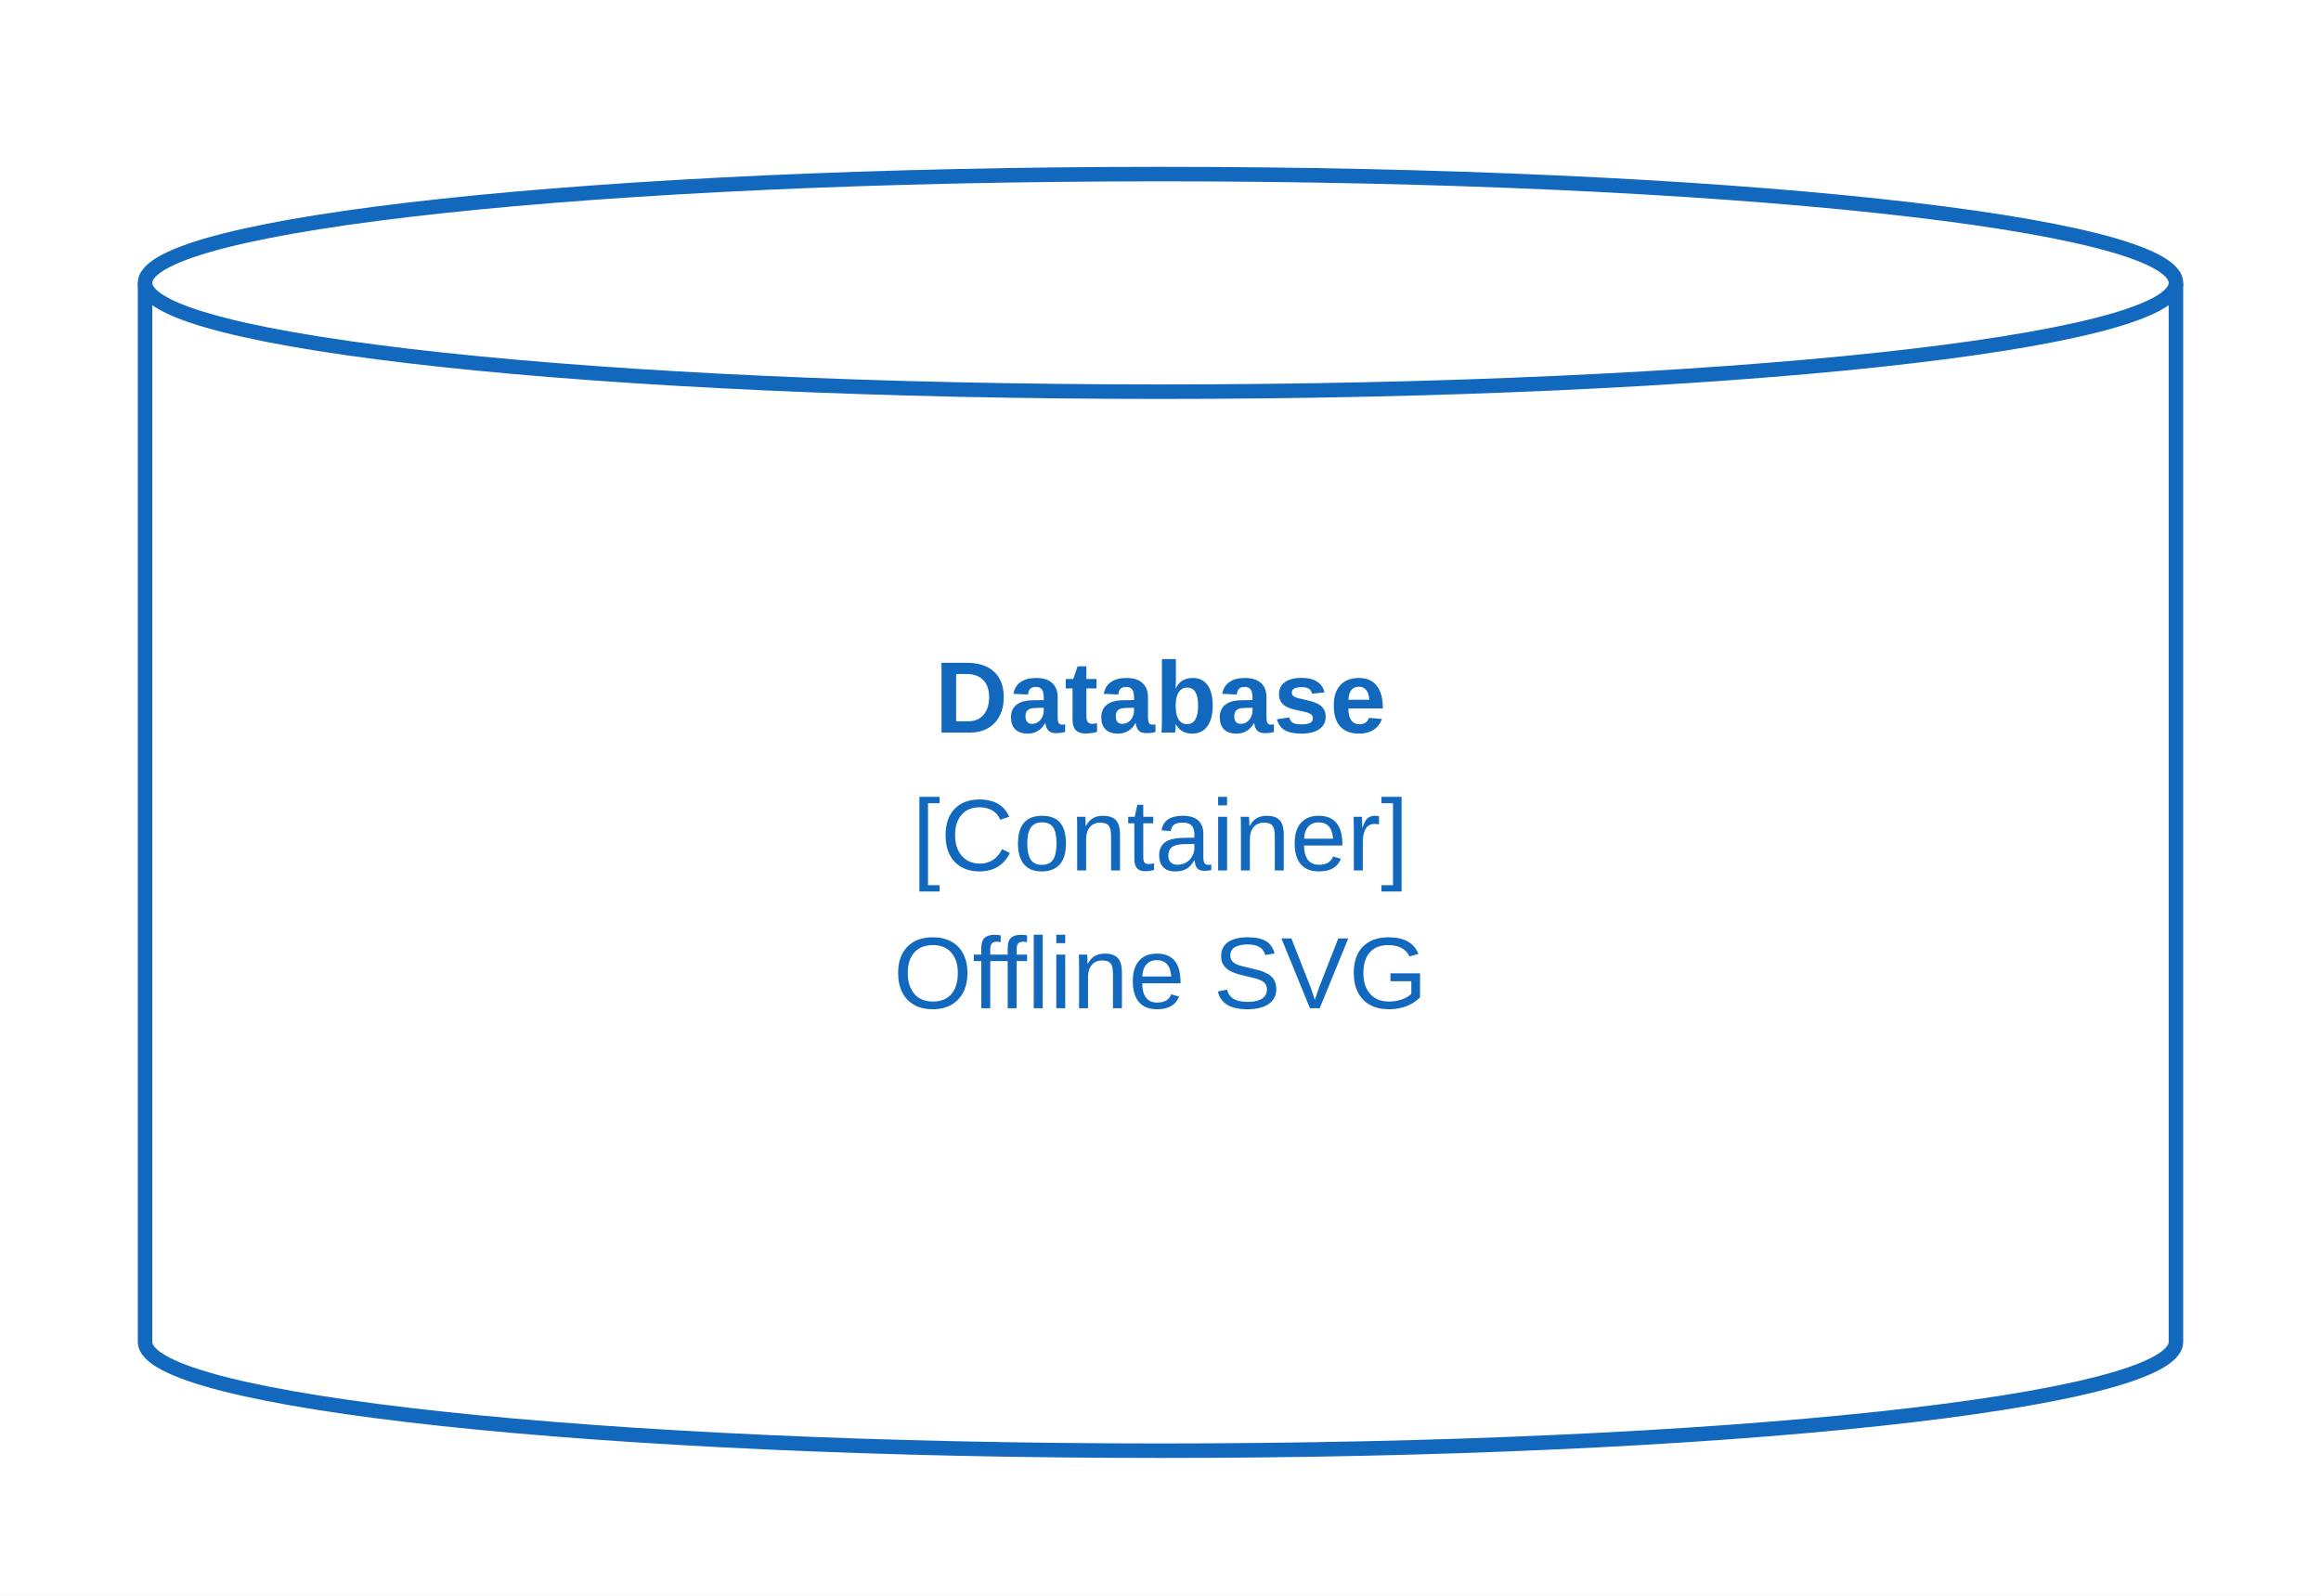
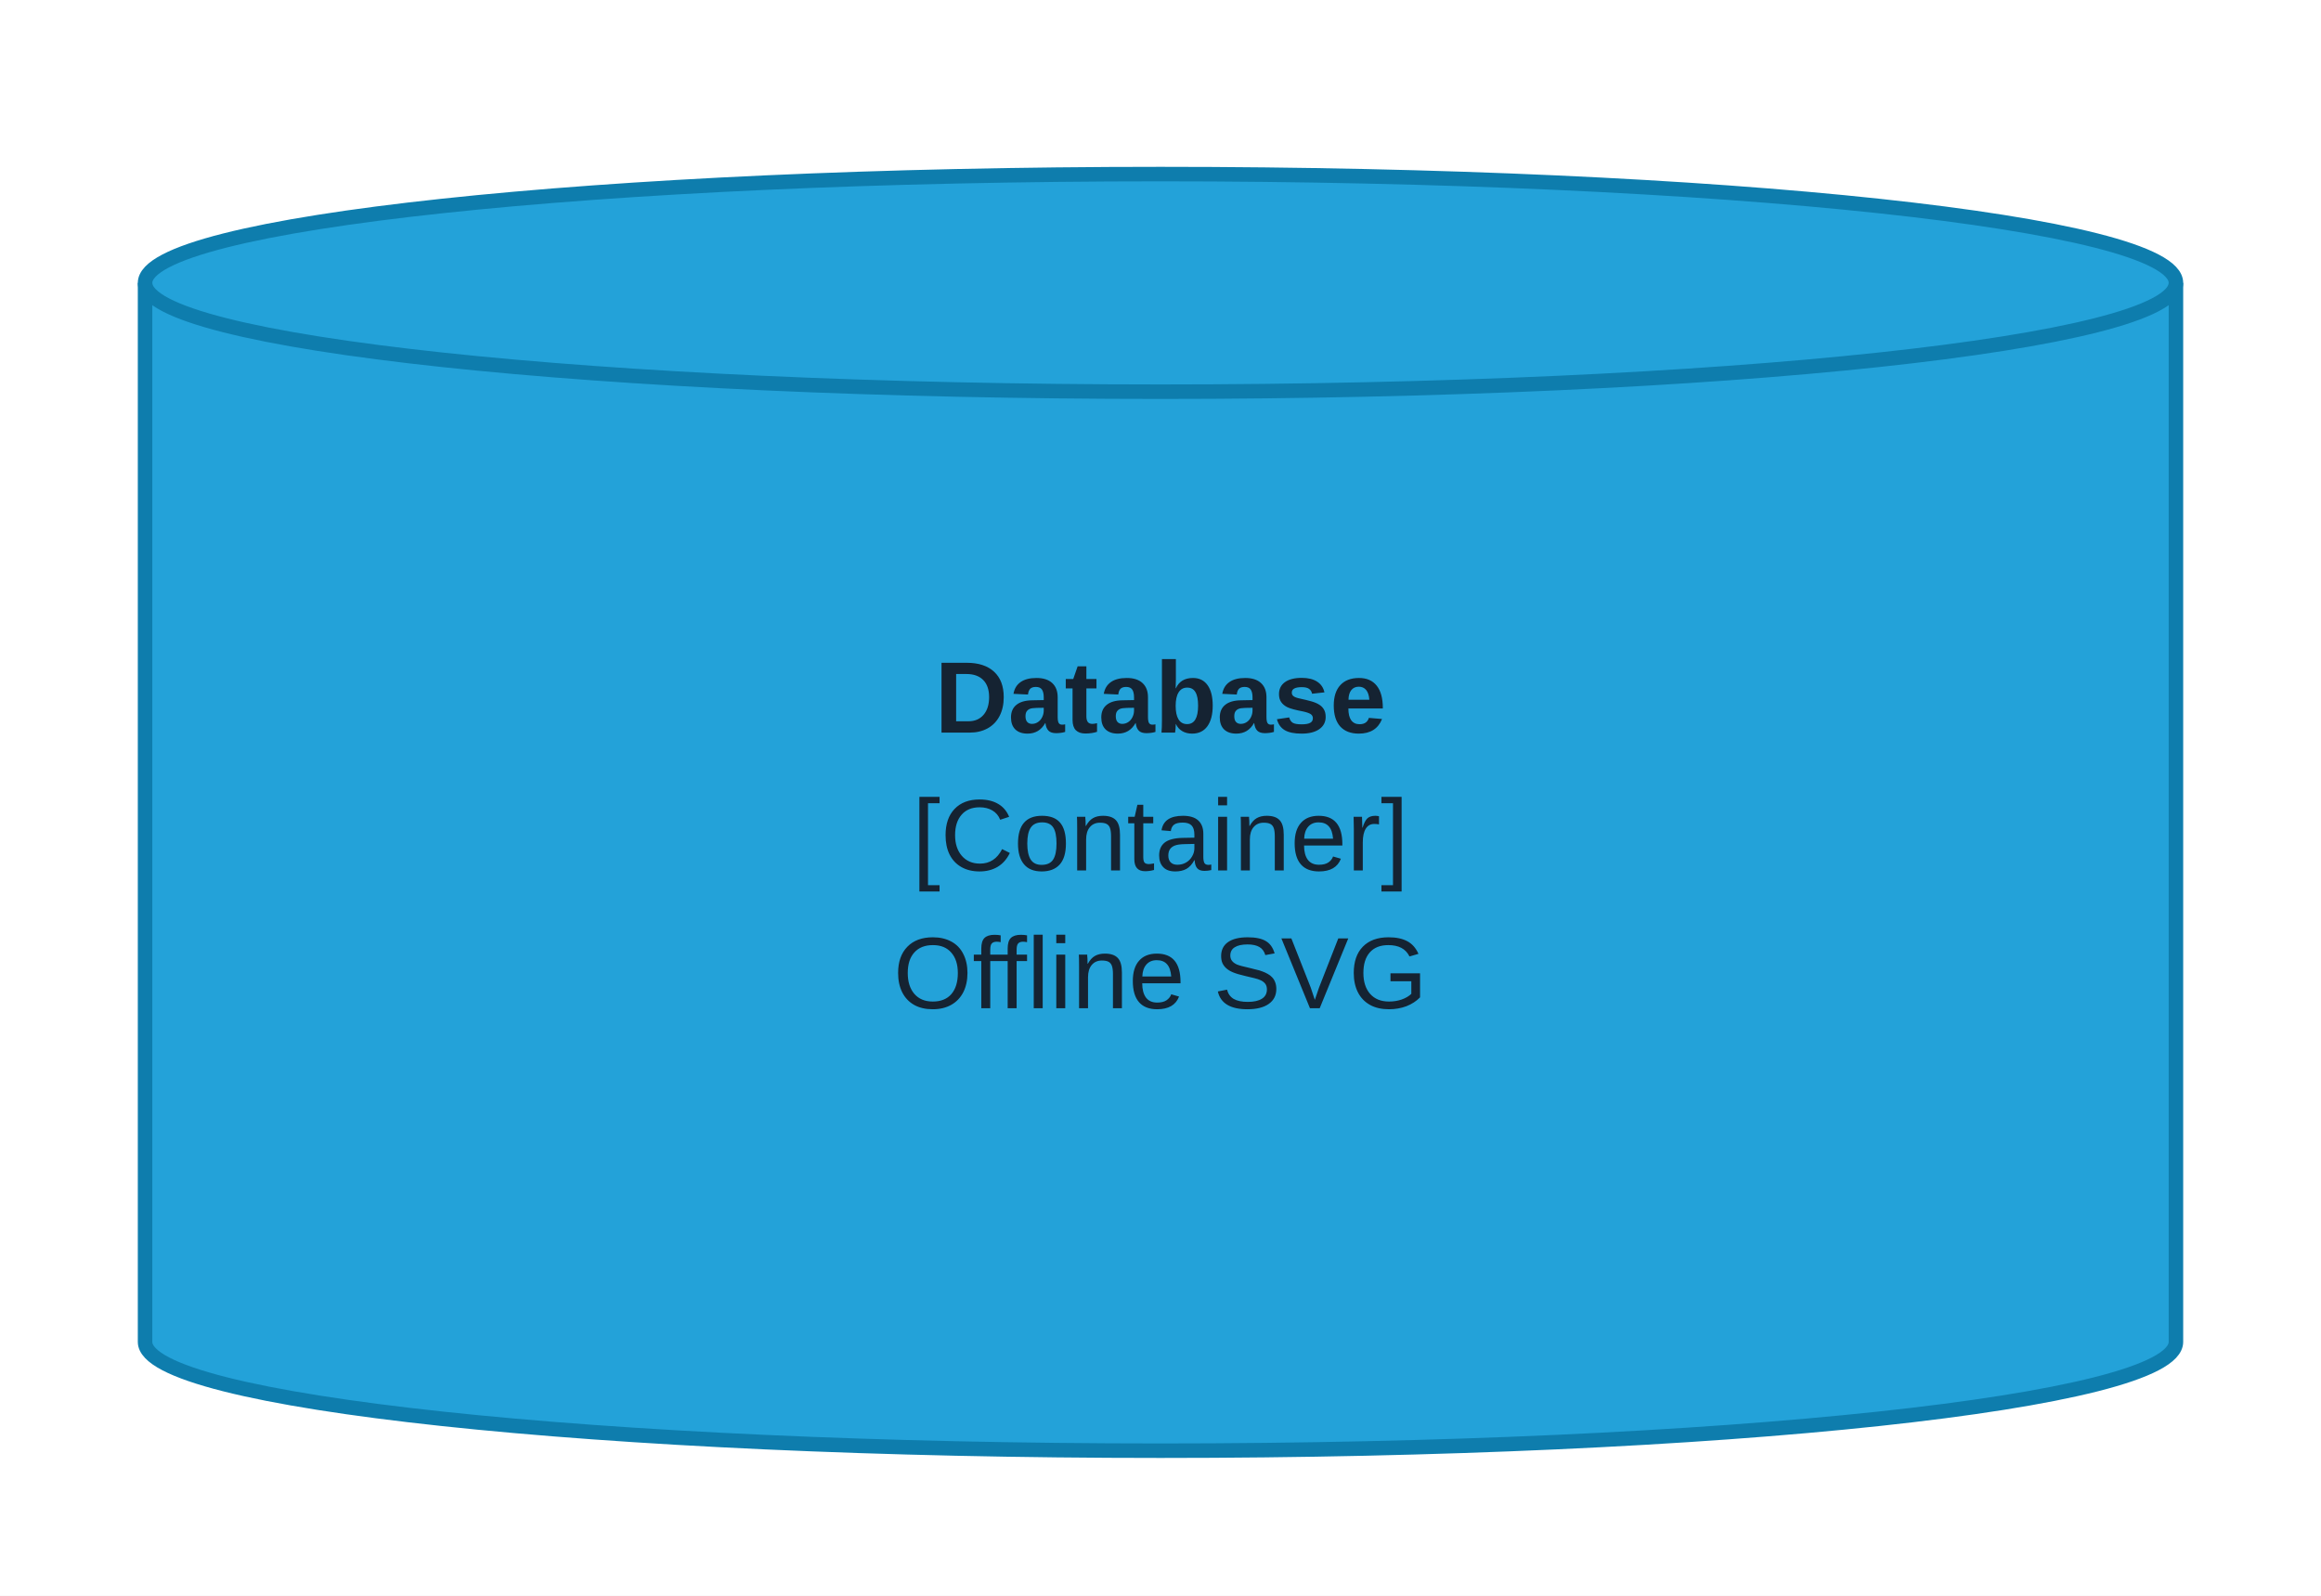
<svg xmlns="http://www.w3.org/2000/svg" viewBox="0 0 320 220" width="320" height="220" role="img" aria-labelledby="shape-title shape-desc">
  <rect x="0" y="0" width="320" height="220" fill="#FFFFFF" />
-   <g fill="#FFFFFF" stroke="#1168BD" stroke-width="2">
-     <path d="M 20 39.0 A 140.0 15.0 0 0 1 160.0 24 A 140.0 15.0 0 0 1 300 39.0 L 300 185.0 A 140.0 15.0 0 0 1 160.0 200 A 140.0 15.0 0 0 1 20 185.0 Z" fill="#FFFFFF" stroke="#1168BD" data-fill-role="fill" data-stroke-role="stroke" />
-     <path d="M 300 39.0 A 140.0 15.0 0 0 1 160.0 54.0 A 140.0 15.0 0 0 1 20 39.0" fill="none" stroke="#1168BD" data-fill-role="none" data-stroke-role="stroke" />
+   <g fill="#23A2D9" stroke="#0E7DAD" stroke-width="2">
+     <path d="M 20 39.0 A 140.0 15.0 0 0 1 160.0 24 A 140.0 15.0 0 0 1 300 39.0 L 300 185.0 A 140.0 15.0 0 0 1 160.0 200 A 140.0 15.0 0 0 1 20 185.0 Z" fill="#23A2D9" stroke="#0E7DAD" data-fill-role="fill" data-stroke-role="stroke" />
+     <path d="M 300 39.0 A 140.0 15.0 0 0 1 160.0 54.0 A 140.0 15.0 0 0 1 20 39.0" fill="none" stroke="#0E7DAD" data-fill-role="none" data-stroke-role="stroke" />
  </g>
-   <text x="160.0" y="101.0" fill="#1168BD" font-family="Arial, sans-serif" font-size="14" font-weight="bold" text-anchor="middle">Database</text>
-   <text x="160.0" y="120.0" fill="#1168BD" font-family="Arial, sans-serif" font-size="14" font-weight="normal" text-anchor="middle">[Container]</text>
-   <text x="160.0" y="139.0" fill="#1168BD" font-family="Arial, sans-serif" font-size="14" font-weight="normal" text-anchor="middle">Offline SVG</text>
+   <text x="160.0" y="101.0" fill="#152332" font-family="Arial, sans-serif" font-size="14" font-weight="bold" text-anchor="middle">Database</text>
+   <text x="160.0" y="120.0" fill="#152332" font-family="Arial, sans-serif" font-size="14" font-weight="normal" text-anchor="middle">[Container]</text>
+   <text x="160.0" y="139.0" fill="#152332" font-family="Arial, sans-serif" font-size="14" font-weight="normal" text-anchor="middle">Offline SVG</text>
</svg>
